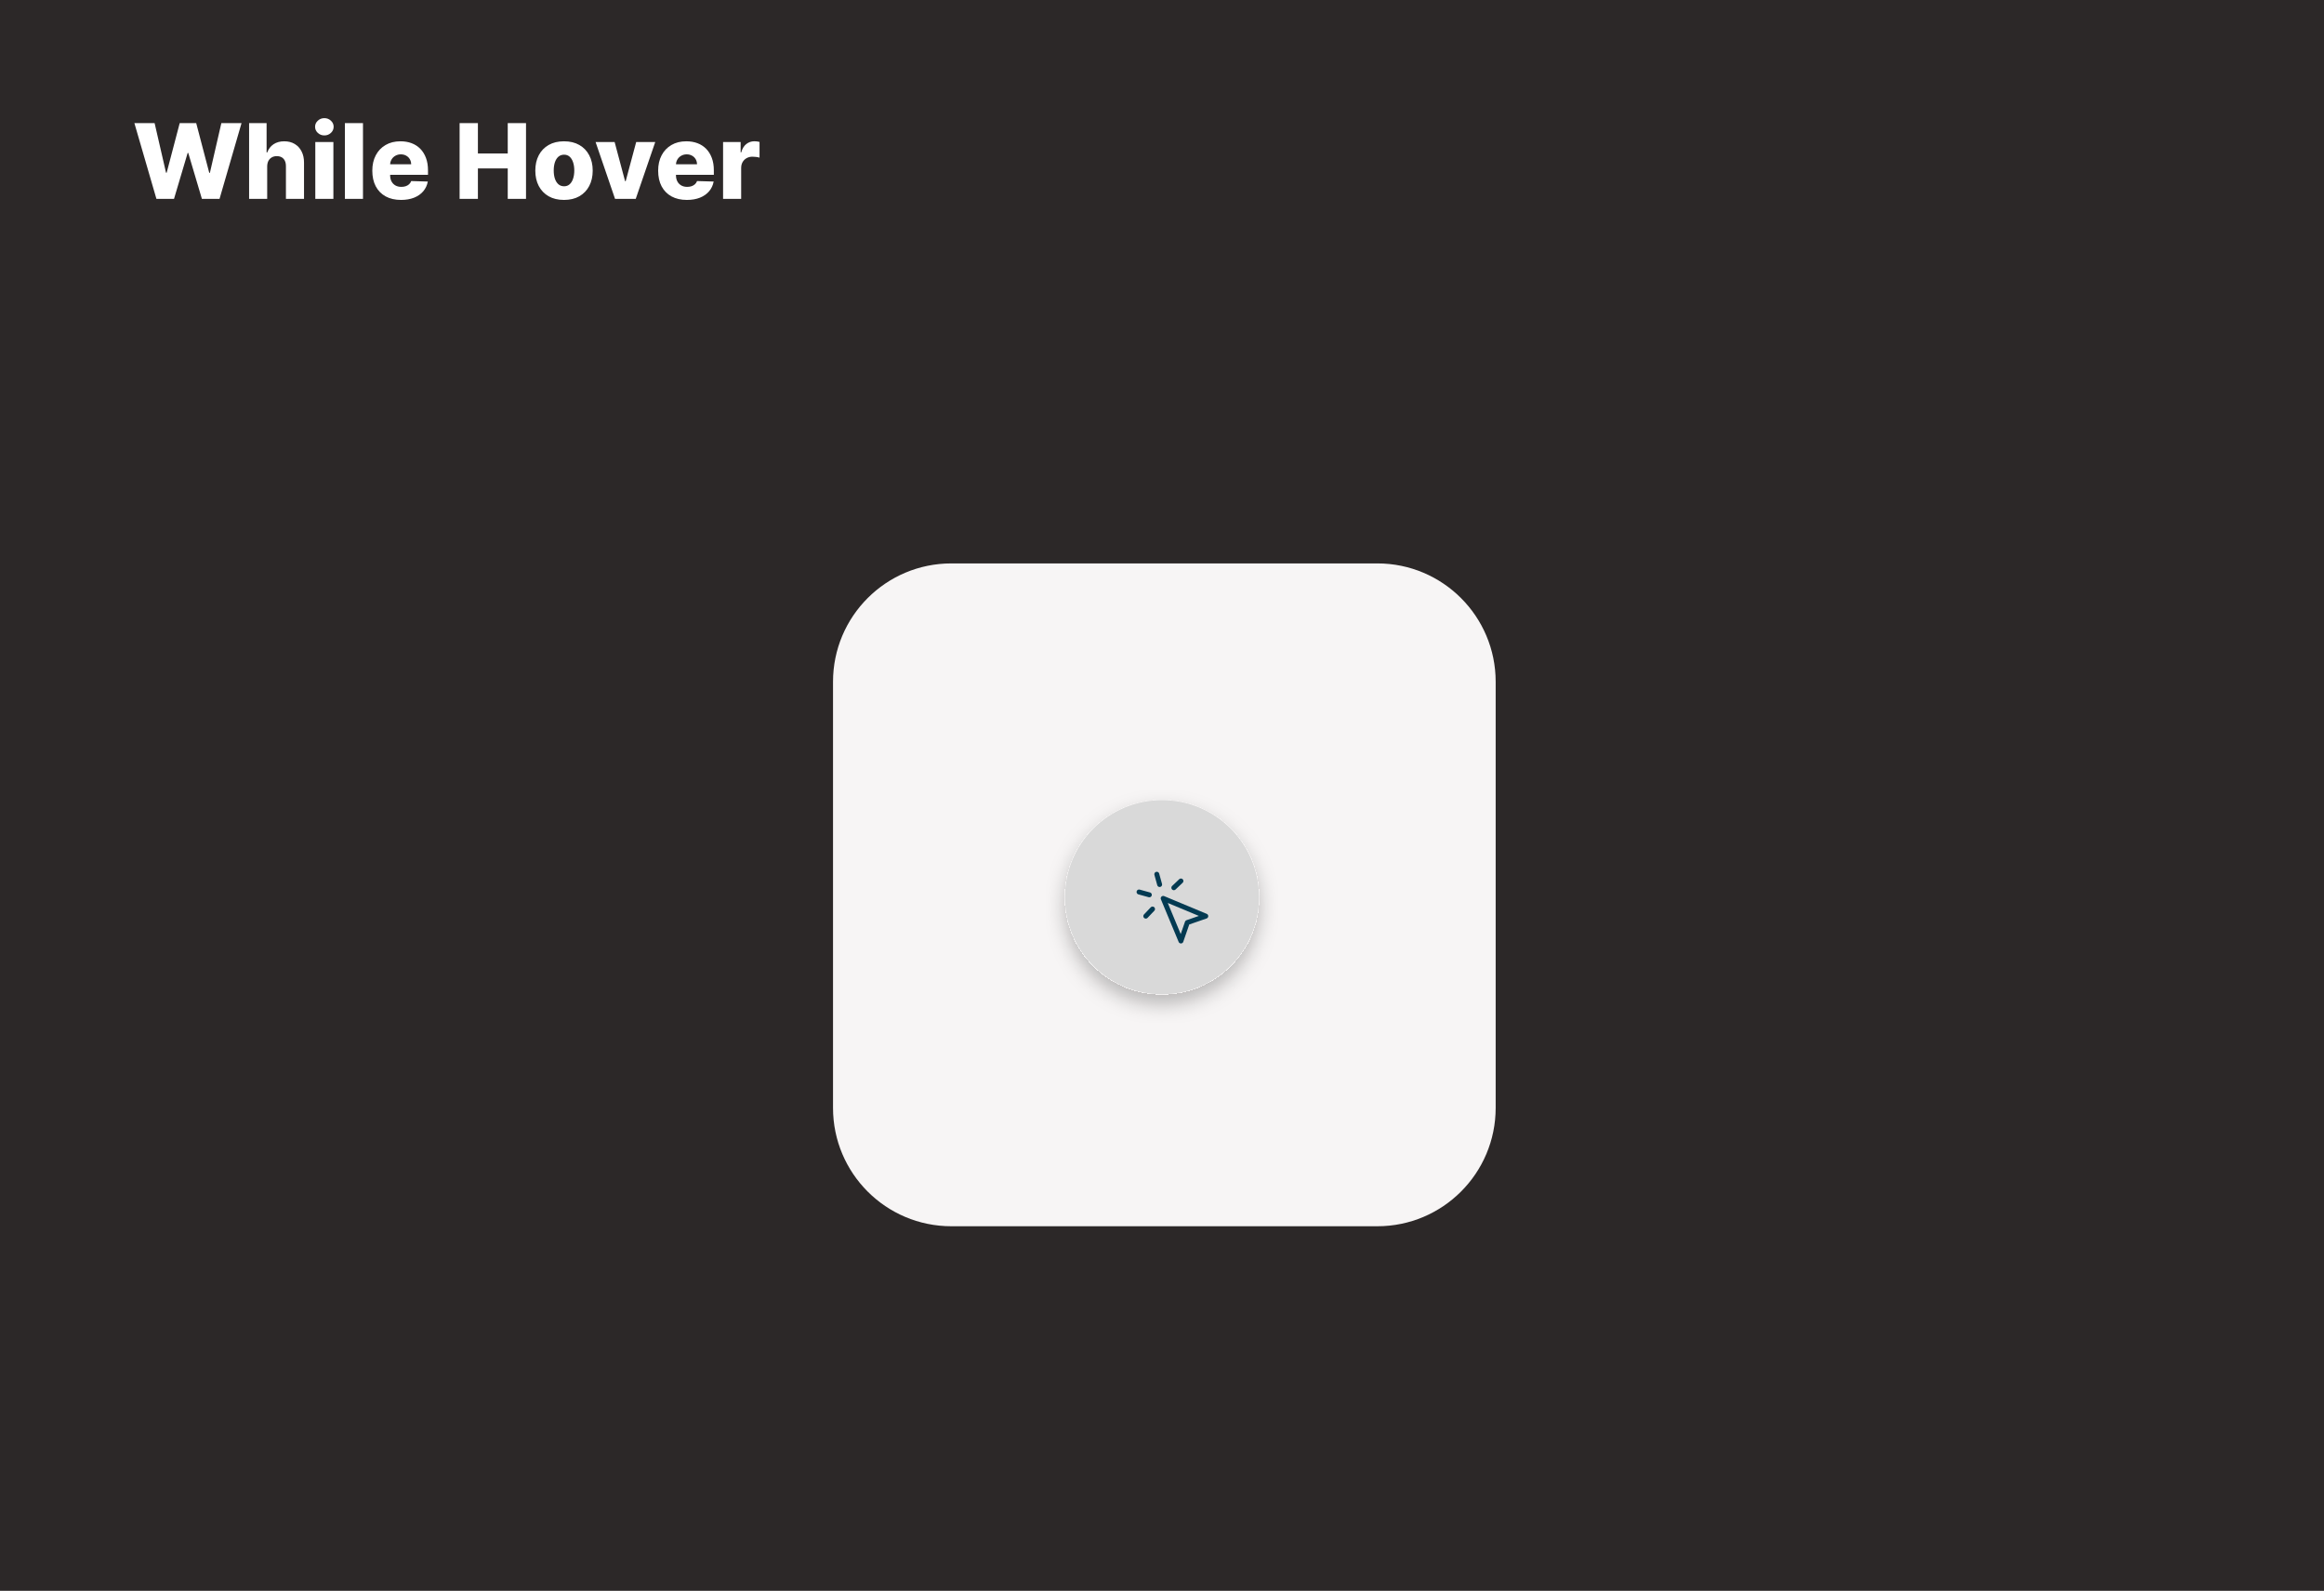
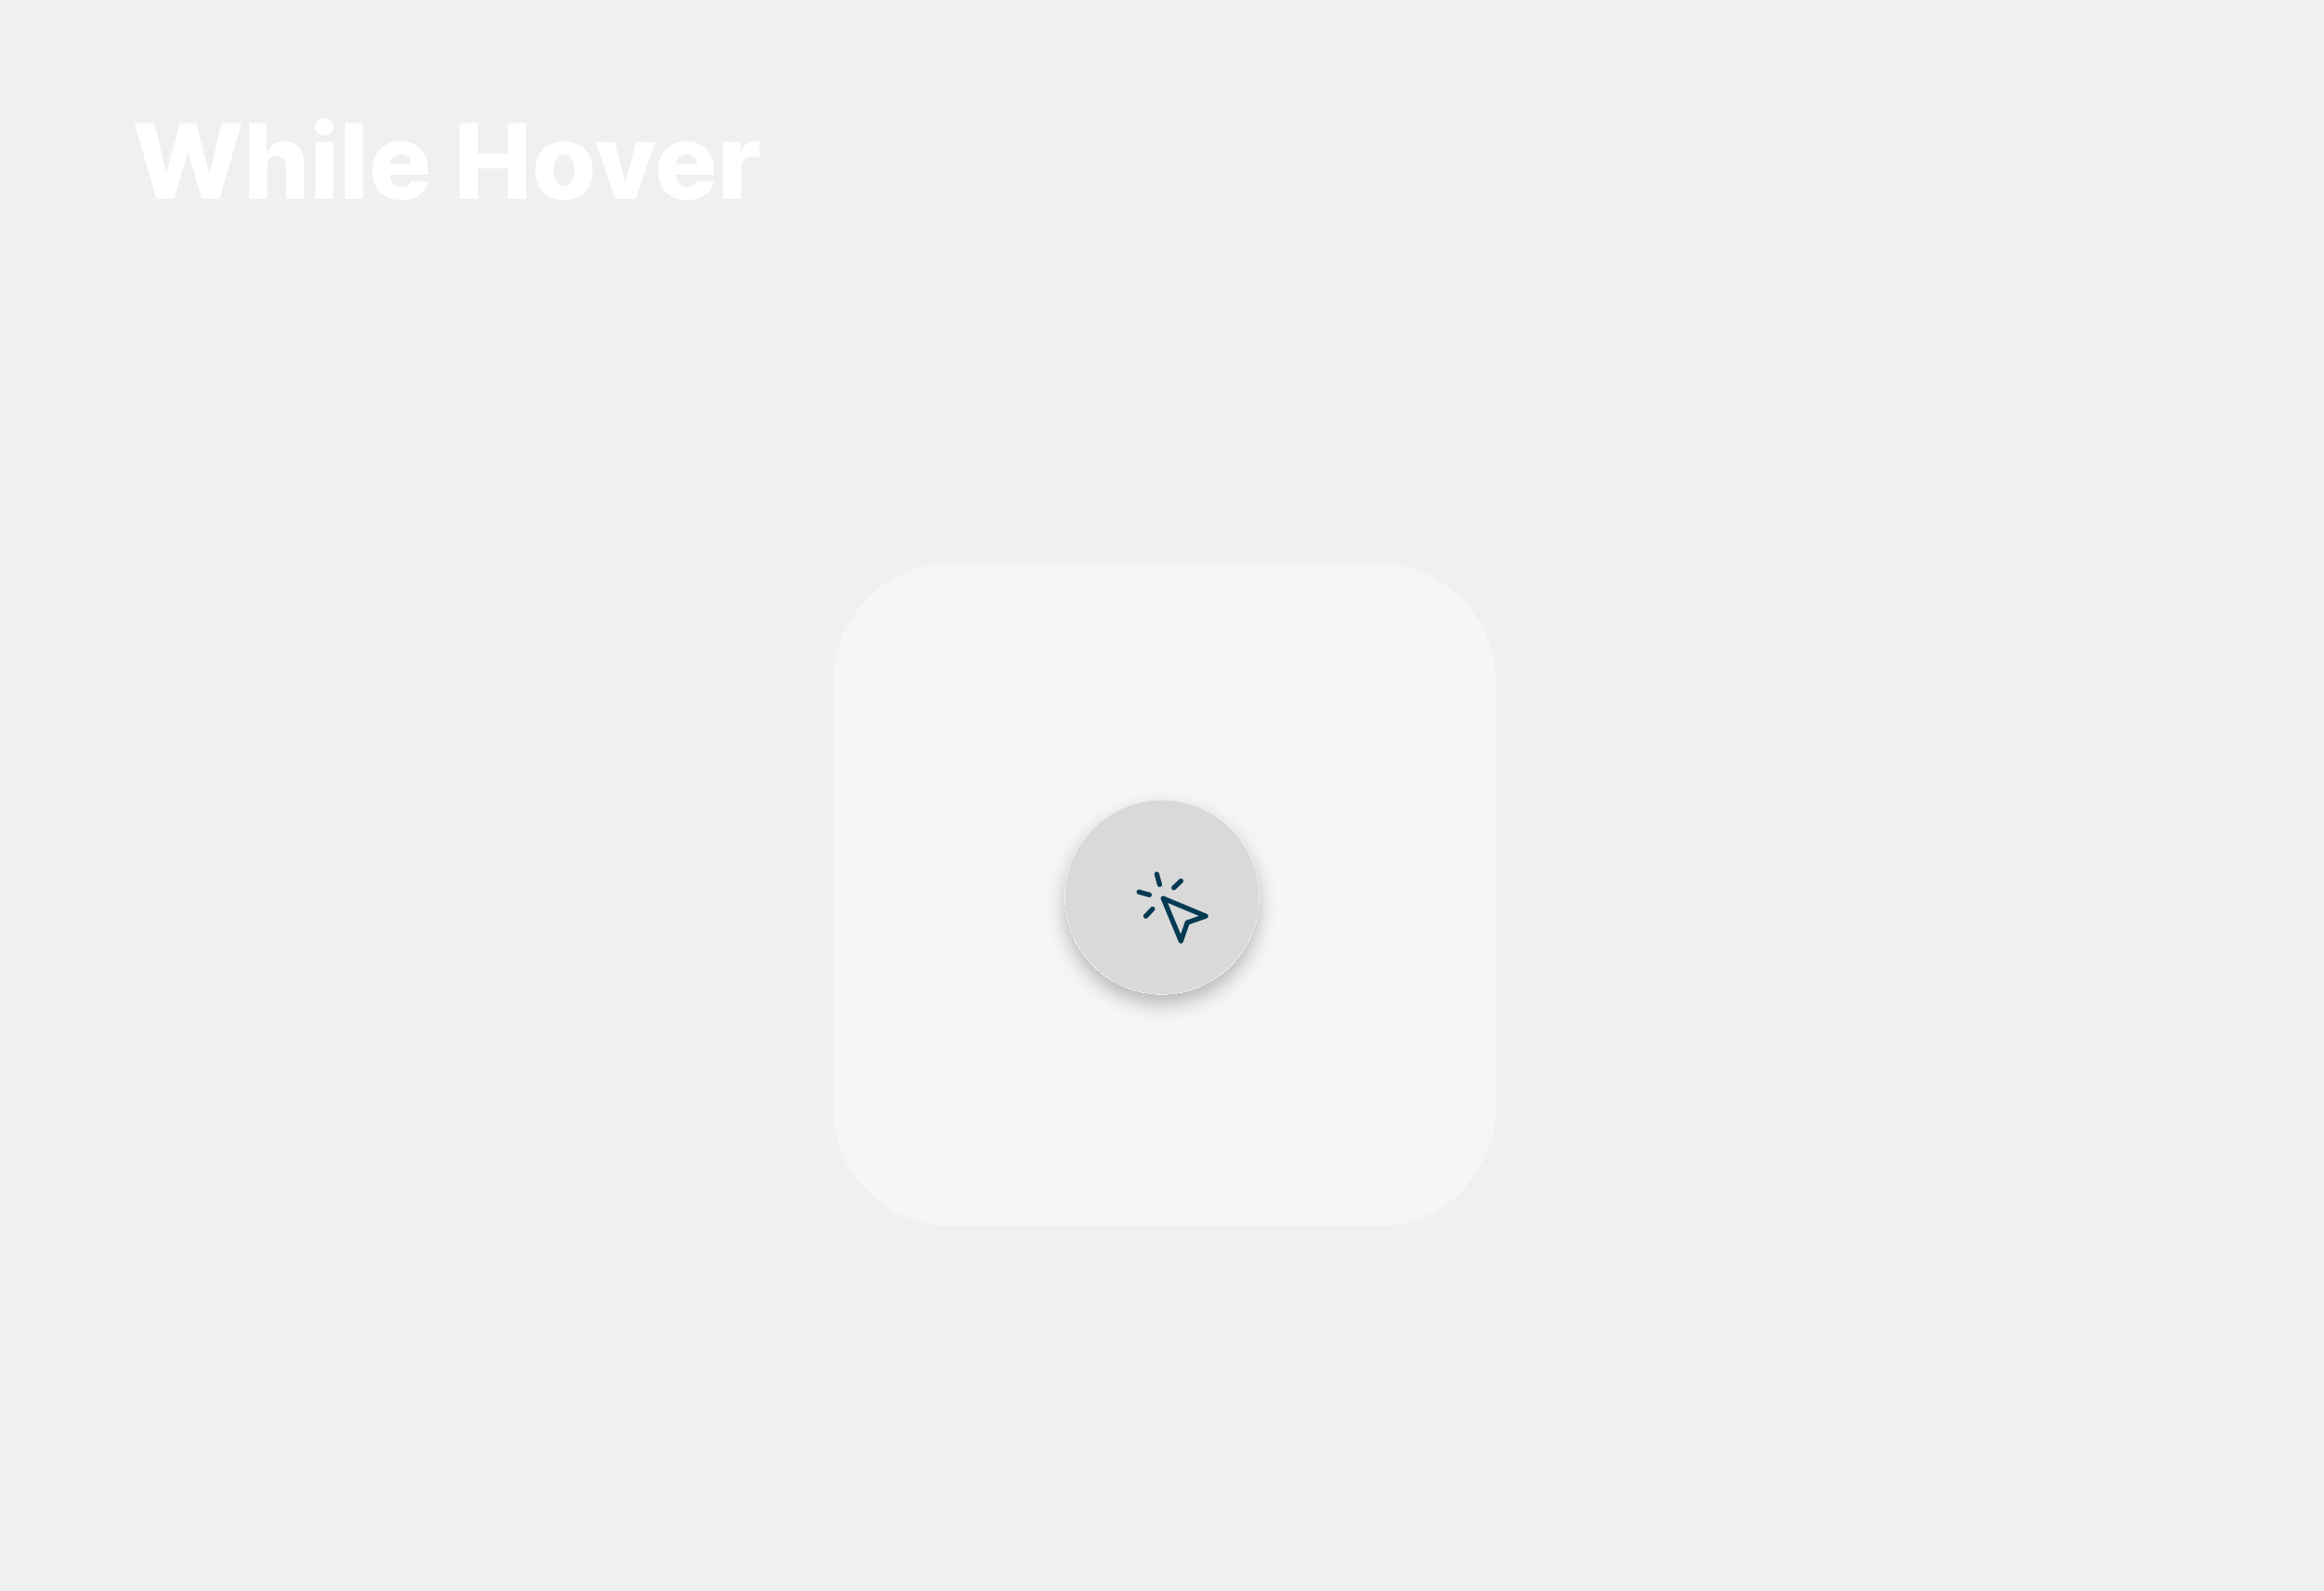
<svg xmlns="http://www.w3.org/2000/svg" width="491" height="336" viewBox="0 0 491 336" fill="none">
-   <rect width="491" height="336" fill="#2C2828" />
+   <rect width="491" height="336" fill="none" />
  <rect x="175.995" y="119" width="140" height="140" rx="25" fill="#F7F5F5" />
  <g filter="url(#filter0_d_3_45)">
    <circle cx="245.5" cy="189.5" r="20.5" fill="#D9D9D9" />
  </g>
  <path d="M33.047 42L28.391 26H32.664L35.078 36.484H35.211L37.969 26H41.453L44.211 36.508H44.344L46.766 26H51.031L46.383 42H42.656L39.773 32.297H39.648L36.766 42H33.047ZM56.449 35.156V42H52.629V26H56.324V32.203H56.457C56.728 31.463 57.171 30.885 57.785 30.469C58.405 30.052 59.163 29.844 60.059 29.844C60.902 29.844 61.637 30.031 62.262 30.406C62.887 30.776 63.371 31.299 63.715 31.977C64.064 32.654 64.236 33.445 64.231 34.352V42H60.41V35.102C60.415 34.435 60.249 33.914 59.91 33.539C59.572 33.164 59.095 32.977 58.48 32.977C58.079 32.977 57.725 33.065 57.418 33.242C57.116 33.414 56.879 33.661 56.707 33.984C56.54 34.307 56.454 34.698 56.449 35.156ZM66.615 42V30H70.436V42H66.615ZM68.529 28.602C67.993 28.602 67.532 28.424 67.147 28.07C66.761 27.711 66.568 27.279 66.568 26.773C66.568 26.273 66.761 25.846 67.147 25.492C67.532 25.133 67.993 24.953 68.529 24.953C69.071 24.953 69.532 25.133 69.912 25.492C70.297 25.846 70.49 26.273 70.49 26.773C70.49 27.279 70.297 27.711 69.912 28.07C69.532 28.424 69.071 28.602 68.529 28.602ZM76.688 26V42H72.867V26H76.688ZM84.728 42.227C83.473 42.227 82.39 41.979 81.478 41.484C80.572 40.984 79.874 40.273 79.385 39.352C78.9 38.425 78.658 37.323 78.658 36.047C78.658 34.807 78.903 33.724 79.393 32.797C79.882 31.865 80.572 31.141 81.463 30.625C82.353 30.104 83.403 29.844 84.611 29.844C85.466 29.844 86.247 29.977 86.955 30.242C87.663 30.508 88.275 30.901 88.791 31.422C89.307 31.943 89.708 32.586 89.994 33.352C90.281 34.112 90.424 34.984 90.424 35.969V36.922H79.994V34.703H86.869C86.864 34.297 86.768 33.935 86.58 33.617C86.393 33.3 86.135 33.052 85.807 32.875C85.484 32.693 85.111 32.602 84.689 32.602C84.262 32.602 83.88 32.698 83.541 32.891C83.203 33.078 82.934 33.336 82.736 33.664C82.538 33.987 82.434 34.354 82.424 34.766V37.023C82.424 37.513 82.52 37.943 82.713 38.312C82.906 38.677 83.179 38.961 83.533 39.164C83.887 39.367 84.309 39.469 84.799 39.469C85.137 39.469 85.445 39.422 85.721 39.328C85.997 39.234 86.234 39.096 86.432 38.914C86.63 38.732 86.778 38.508 86.877 38.242L90.385 38.344C90.239 39.13 89.919 39.815 89.424 40.398C88.934 40.977 88.291 41.427 87.494 41.75C86.697 42.068 85.775 42.227 84.728 42.227ZM97.102 42V26H100.969V32.422H107.273V26H111.133V42H107.273V35.57H100.969V42H97.102ZM119.16 42.227C117.9 42.227 116.816 41.969 115.91 41.453C115.009 40.932 114.314 40.208 113.824 39.281C113.34 38.349 113.098 37.268 113.098 36.039C113.098 34.805 113.34 33.724 113.824 32.797C114.314 31.865 115.009 31.141 115.91 30.625C116.816 30.104 117.9 29.844 119.16 29.844C120.421 29.844 121.501 30.104 122.402 30.625C123.309 31.141 124.004 31.865 124.488 32.797C124.978 33.724 125.223 34.805 125.223 36.039C125.223 37.268 124.978 38.349 124.488 39.281C124.004 40.208 123.309 40.932 122.402 41.453C121.501 41.969 120.421 42.227 119.16 42.227ZM119.184 39.344C119.642 39.344 120.03 39.203 120.348 38.922C120.665 38.641 120.908 38.25 121.074 37.75C121.246 37.25 121.332 36.672 121.332 36.016C121.332 35.349 121.246 34.766 121.074 34.266C120.908 33.766 120.665 33.375 120.348 33.094C120.03 32.812 119.642 32.672 119.184 32.672C118.71 32.672 118.309 32.812 117.98 33.094C117.658 33.375 117.41 33.766 117.238 34.266C117.072 34.766 116.988 35.349 116.988 36.016C116.988 36.672 117.072 37.25 117.238 37.75C117.41 38.25 117.658 38.641 117.98 38.922C118.309 39.203 118.71 39.344 119.184 39.344ZM138.434 30L134.316 42H129.941L125.832 30H129.855L132.066 38.266H132.191L134.41 30H138.434ZM145.121 42.227C143.866 42.227 142.783 41.979 141.871 41.484C140.965 40.984 140.267 40.273 139.777 39.352C139.293 38.425 139.051 37.323 139.051 36.047C139.051 34.807 139.296 33.724 139.785 32.797C140.275 31.865 140.965 31.141 141.855 30.625C142.746 30.104 143.796 29.844 145.004 29.844C145.858 29.844 146.639 29.977 147.348 30.242C148.056 30.508 148.668 30.901 149.184 31.422C149.699 31.943 150.1 32.586 150.387 33.352C150.673 34.112 150.816 34.984 150.816 35.969V36.922H140.387V34.703H147.262C147.257 34.297 147.16 33.935 146.973 33.617C146.785 33.3 146.527 33.052 146.199 32.875C145.876 32.693 145.504 32.602 145.082 32.602C144.655 32.602 144.272 32.698 143.934 32.891C143.595 33.078 143.327 33.336 143.129 33.664C142.931 33.987 142.827 34.354 142.816 34.766V37.023C142.816 37.513 142.913 37.943 143.105 38.312C143.298 38.677 143.572 38.961 143.926 39.164C144.28 39.367 144.702 39.469 145.191 39.469C145.53 39.469 145.837 39.422 146.113 39.328C146.389 39.234 146.626 39.096 146.824 38.914C147.022 38.732 147.171 38.508 147.27 38.242L150.777 38.344C150.632 39.13 150.311 39.815 149.816 40.398C149.327 40.977 148.684 41.427 147.887 41.75C147.09 42.068 146.168 42.227 145.121 42.227ZM152.768 42V30H156.479V32.188H156.604C156.822 31.396 157.179 30.807 157.674 30.422C158.169 30.031 158.744 29.836 159.4 29.836C159.577 29.836 159.76 29.849 159.947 29.875C160.135 29.896 160.309 29.93 160.471 29.977V33.297C160.288 33.234 160.049 33.185 159.752 33.148C159.46 33.112 159.2 33.094 158.971 33.094C158.518 33.094 158.109 33.195 157.744 33.398C157.385 33.596 157.101 33.875 156.893 34.234C156.689 34.589 156.588 35.005 156.588 35.484V42H152.768Z" fill="white" />
  <path d="M245.75 189.75L249.5 198.75L250.85 194.85L254.75 193.5L245.75 189.75Z" stroke="#033A52" stroke-width="1.042" stroke-linecap="round" stroke-linejoin="round" />
  <path d="M244.4 184.65L245 186.825" stroke="#033A52" stroke-width="1.042" stroke-linecap="round" stroke-linejoin="round" />
  <path d="M242.825 189L240.65 188.4" stroke="#033A52" stroke-width="1.042" stroke-linecap="round" stroke-linejoin="round" />
  <path d="M249.5 186.075L248 187.5" stroke="#033A52" stroke-width="1.042" stroke-linecap="round" stroke-linejoin="round" />
  <path d="M243.5 192L242.075 193.5" stroke="#033A52" stroke-width="1.042" stroke-linecap="round" stroke-linejoin="round" />
  <defs>
    <filter id="filter0_d_3_45" x="221" y="167" width="49" height="49" filterUnits="userSpaceOnUse" color-interpolation-filters="sRGB">
      <feFlood flood-opacity="0" result="BackgroundImageFix" />
      <feColorMatrix in="SourceAlpha" type="matrix" values="0 0 0 0 0 0 0 0 0 0 0 0 0 0 0 0 0 0 127 0" result="hardAlpha" />
      <feOffset dy="2" />
      <feGaussianBlur stdDeviation="2" />
      <feComposite in2="hardAlpha" operator="out" />
      <feColorMatrix type="matrix" values="0 0 0 0 0 0 0 0 0 0 0 0 0 0 0 0 0 0 0.25 0" />
      <feBlend mode="normal" in2="BackgroundImageFix" result="effect1_dropShadow_3_45" />
      <feBlend mode="normal" in="SourceGraphic" in2="effect1_dropShadow_3_45" result="shape" />
    </filter>
  </defs>
</svg>
